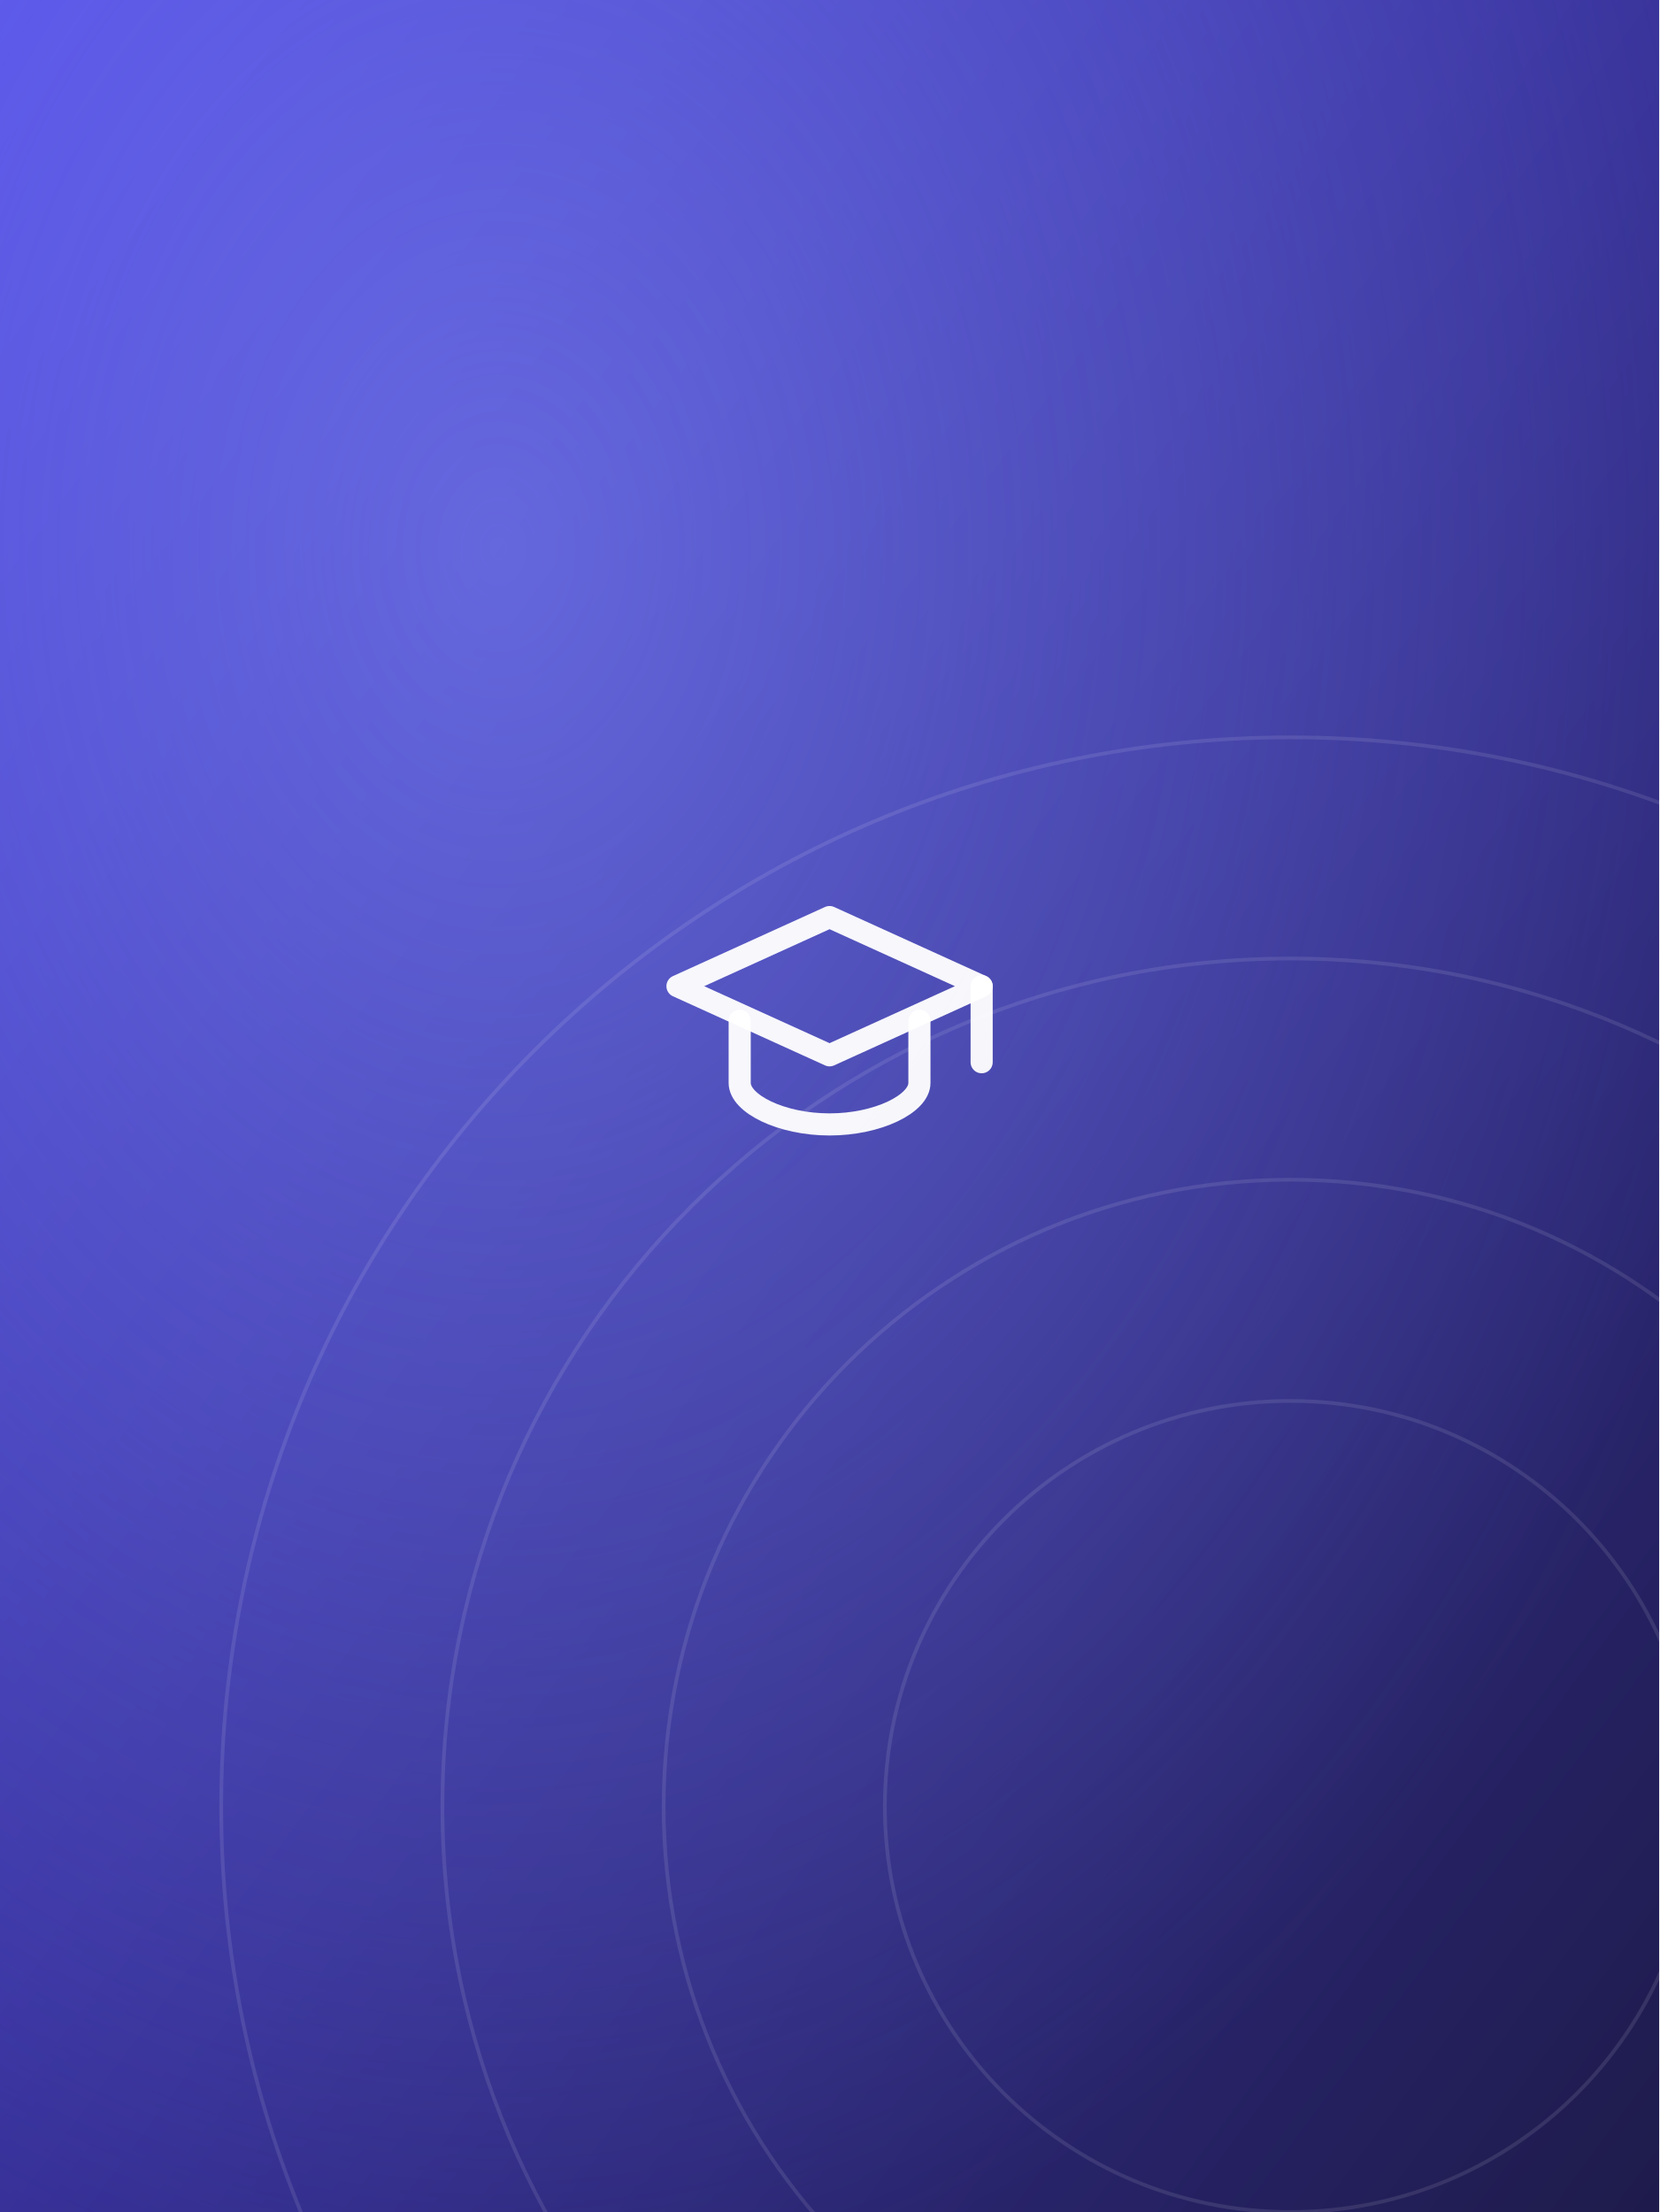
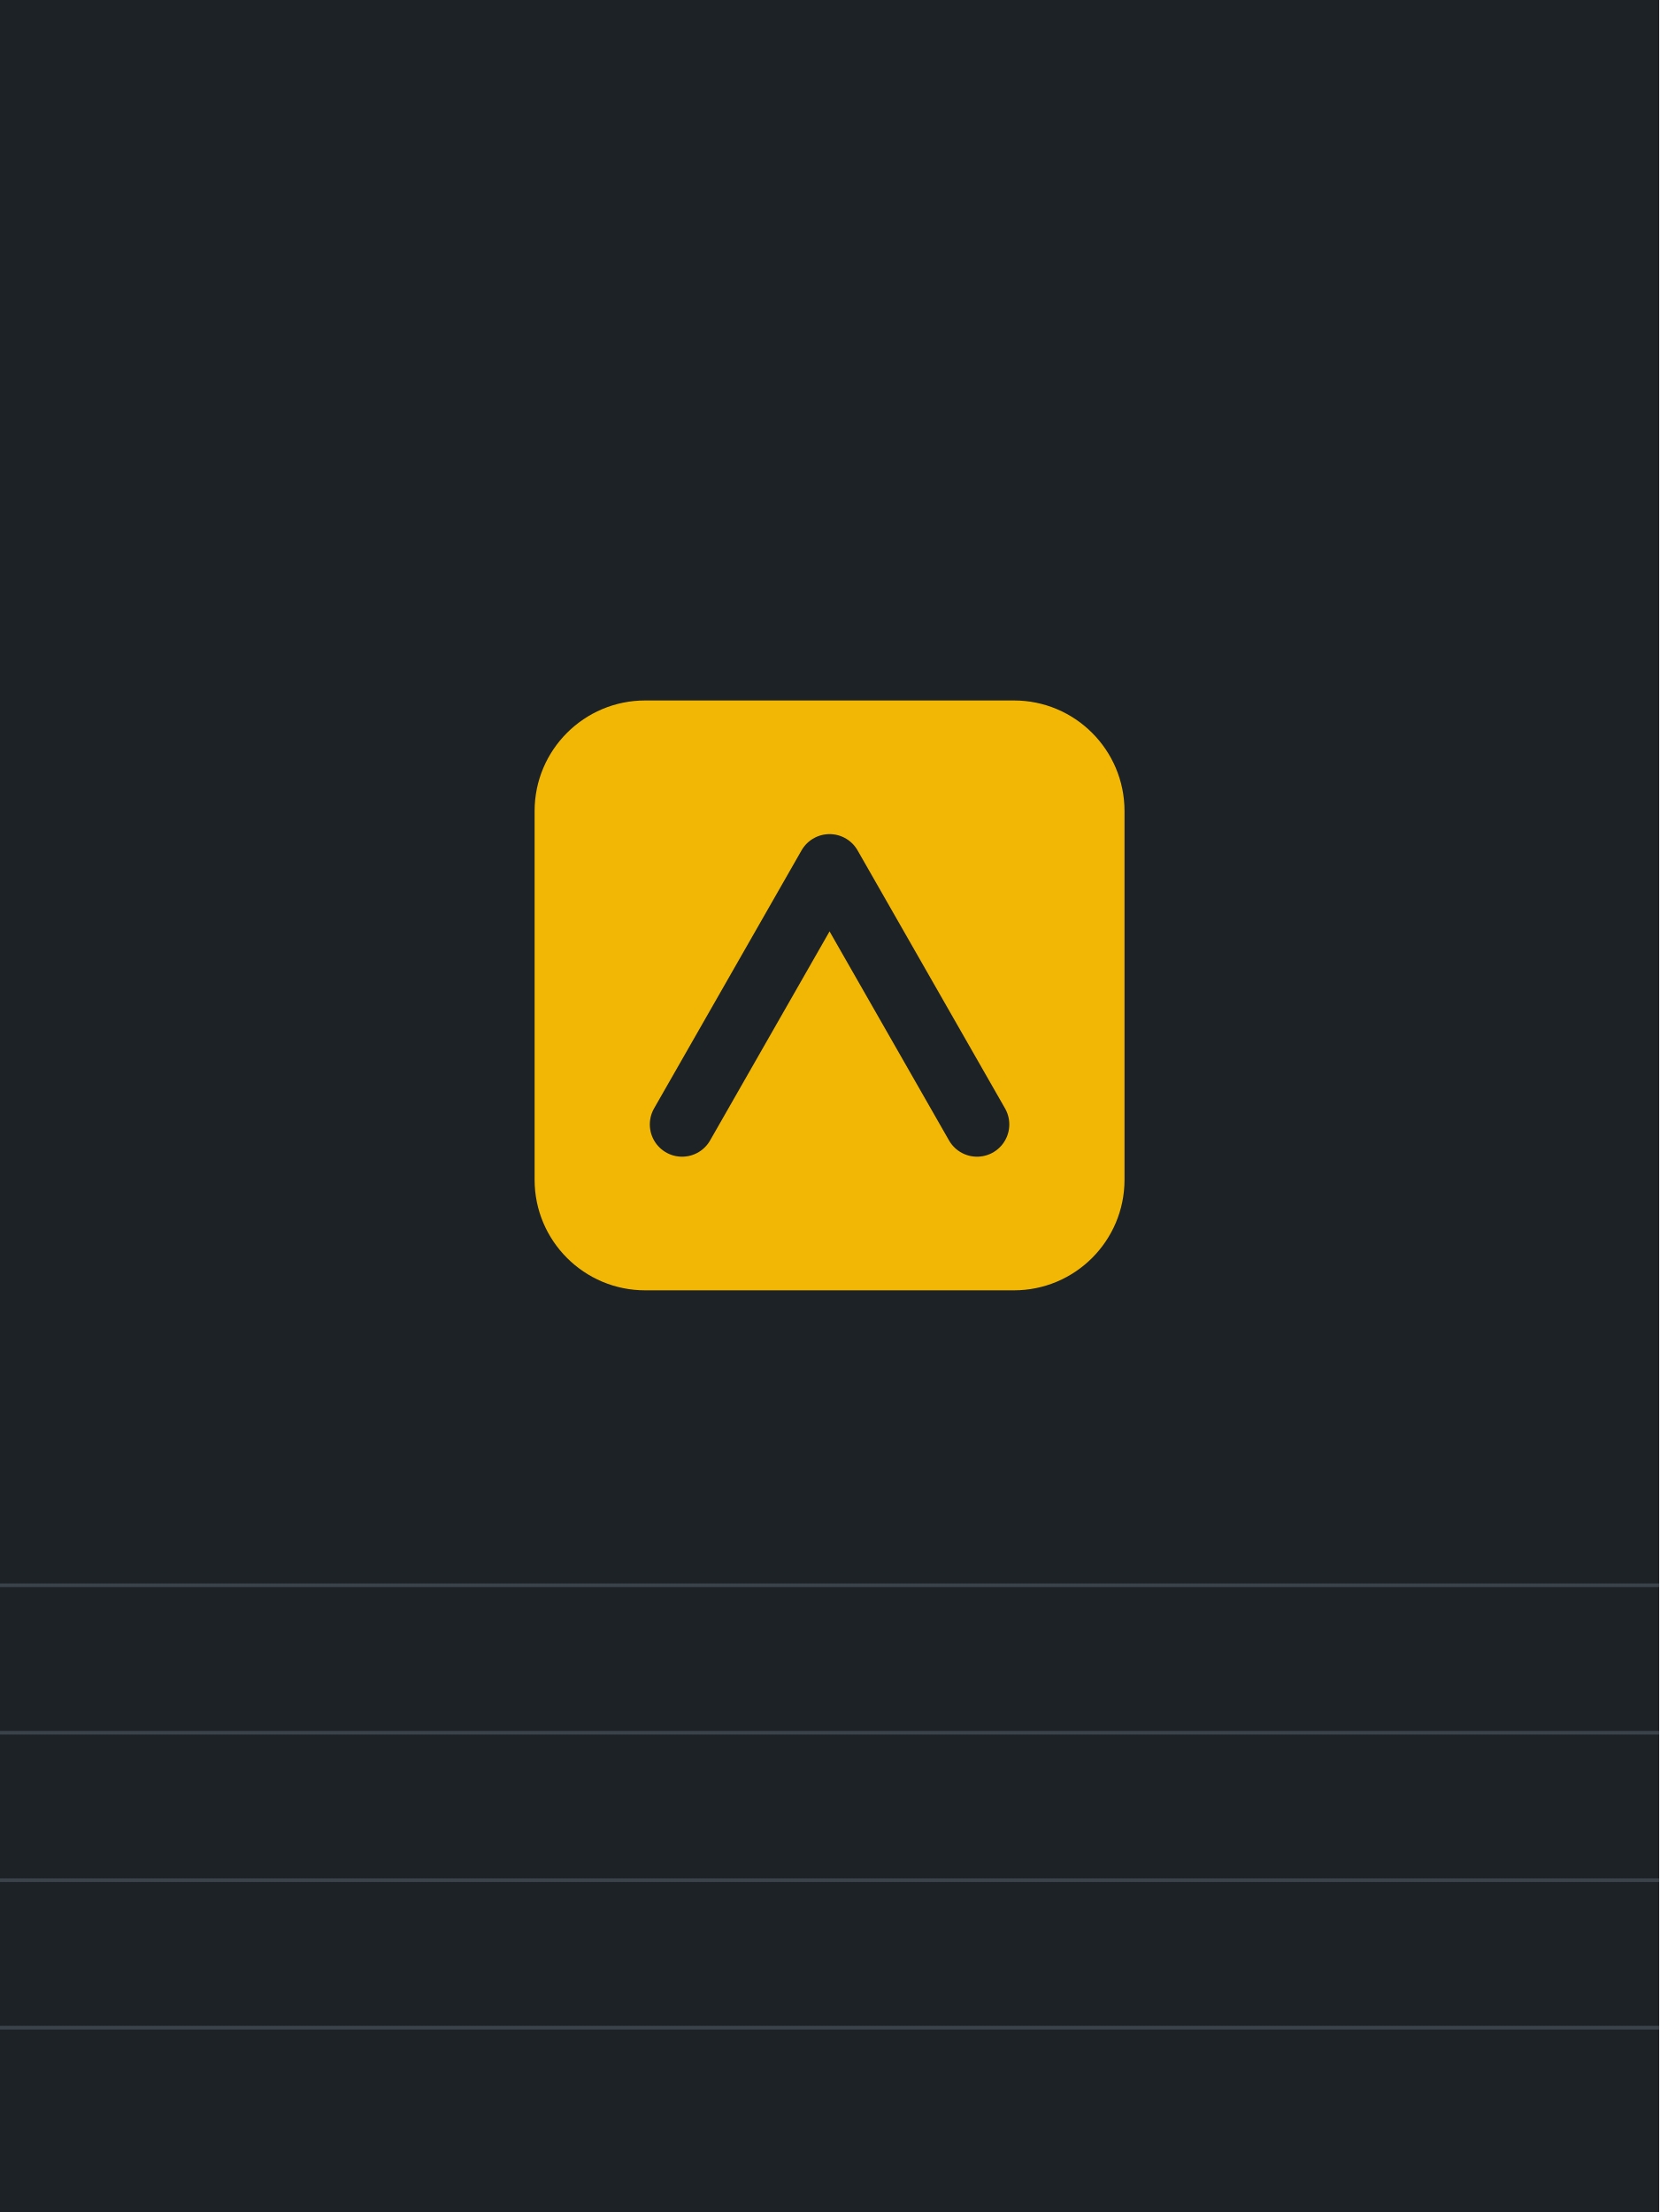
<svg xmlns="http://www.w3.org/2000/svg" viewBox="0 0 900 1200" preserveAspectRatio="xMidYMid slice">
-   <defs>
-     <linearGradient id="bg" x1="0" y1="0" x2="1" y2="1">
-       <stop offset="0" stop-color="#4f46e5" />
-       <stop offset="1" stop-color="#1e1b4b" />
-     </linearGradient>
-     <radialGradient id="glow" cx="0.3" cy="0.25" r="0.8">
-       <stop offset="0" stop-color="#818cf8" stop-opacity="0.55" />
-       <stop offset="1" stop-color="#818cf8" stop-opacity="0" />
-     </radialGradient>
-   </defs>
-   <rect width="900" height="1200" fill="url(#bg)" />
-   <rect width="900" height="1200" fill="url(#glow)" />
-   <g fill="none" stroke="#ffffff" stroke-opacity="0.10" stroke-width="2">
-     <circle cx="700" cy="980" r="220" />
-     <circle cx="700" cy="980" r="340" />
-     <circle cx="700" cy="980" r="460" />
-     <circle cx="700" cy="980" r="580" />
+   <rect width="900" height="1200" fill="#1d2227" />
+   <g fill="none" stroke="#3a424a" stroke-width="2">
+     <path d="M0 860h900M0 940h900M0 1020h900M0 1100h900" />
  </g>
-   <g transform="translate(330 430) scale(3.75)" fill="none" stroke="#ffffff" stroke-width="3.2" stroke-linecap="round" stroke-linejoin="round" stroke-opacity="0.95">
-     <path d="M32 18 10 28l22 10 22-10-22-10Z" />
-     <path d="M19 33v9c0 3 6 6 13 6s13-3 13-6v-9" />
-     <path d="M54 28v11" />
+   <g transform="translate(290 380) scale(5)">
+     <rect width="64" height="64" rx="12" fill="#f2b705" />
+     <path d="M16 46 32 18 48 46" fill="none" stroke="#1d2227" stroke-width="7" stroke-linecap="round" stroke-linejoin="round" />
  </g>
</svg>
